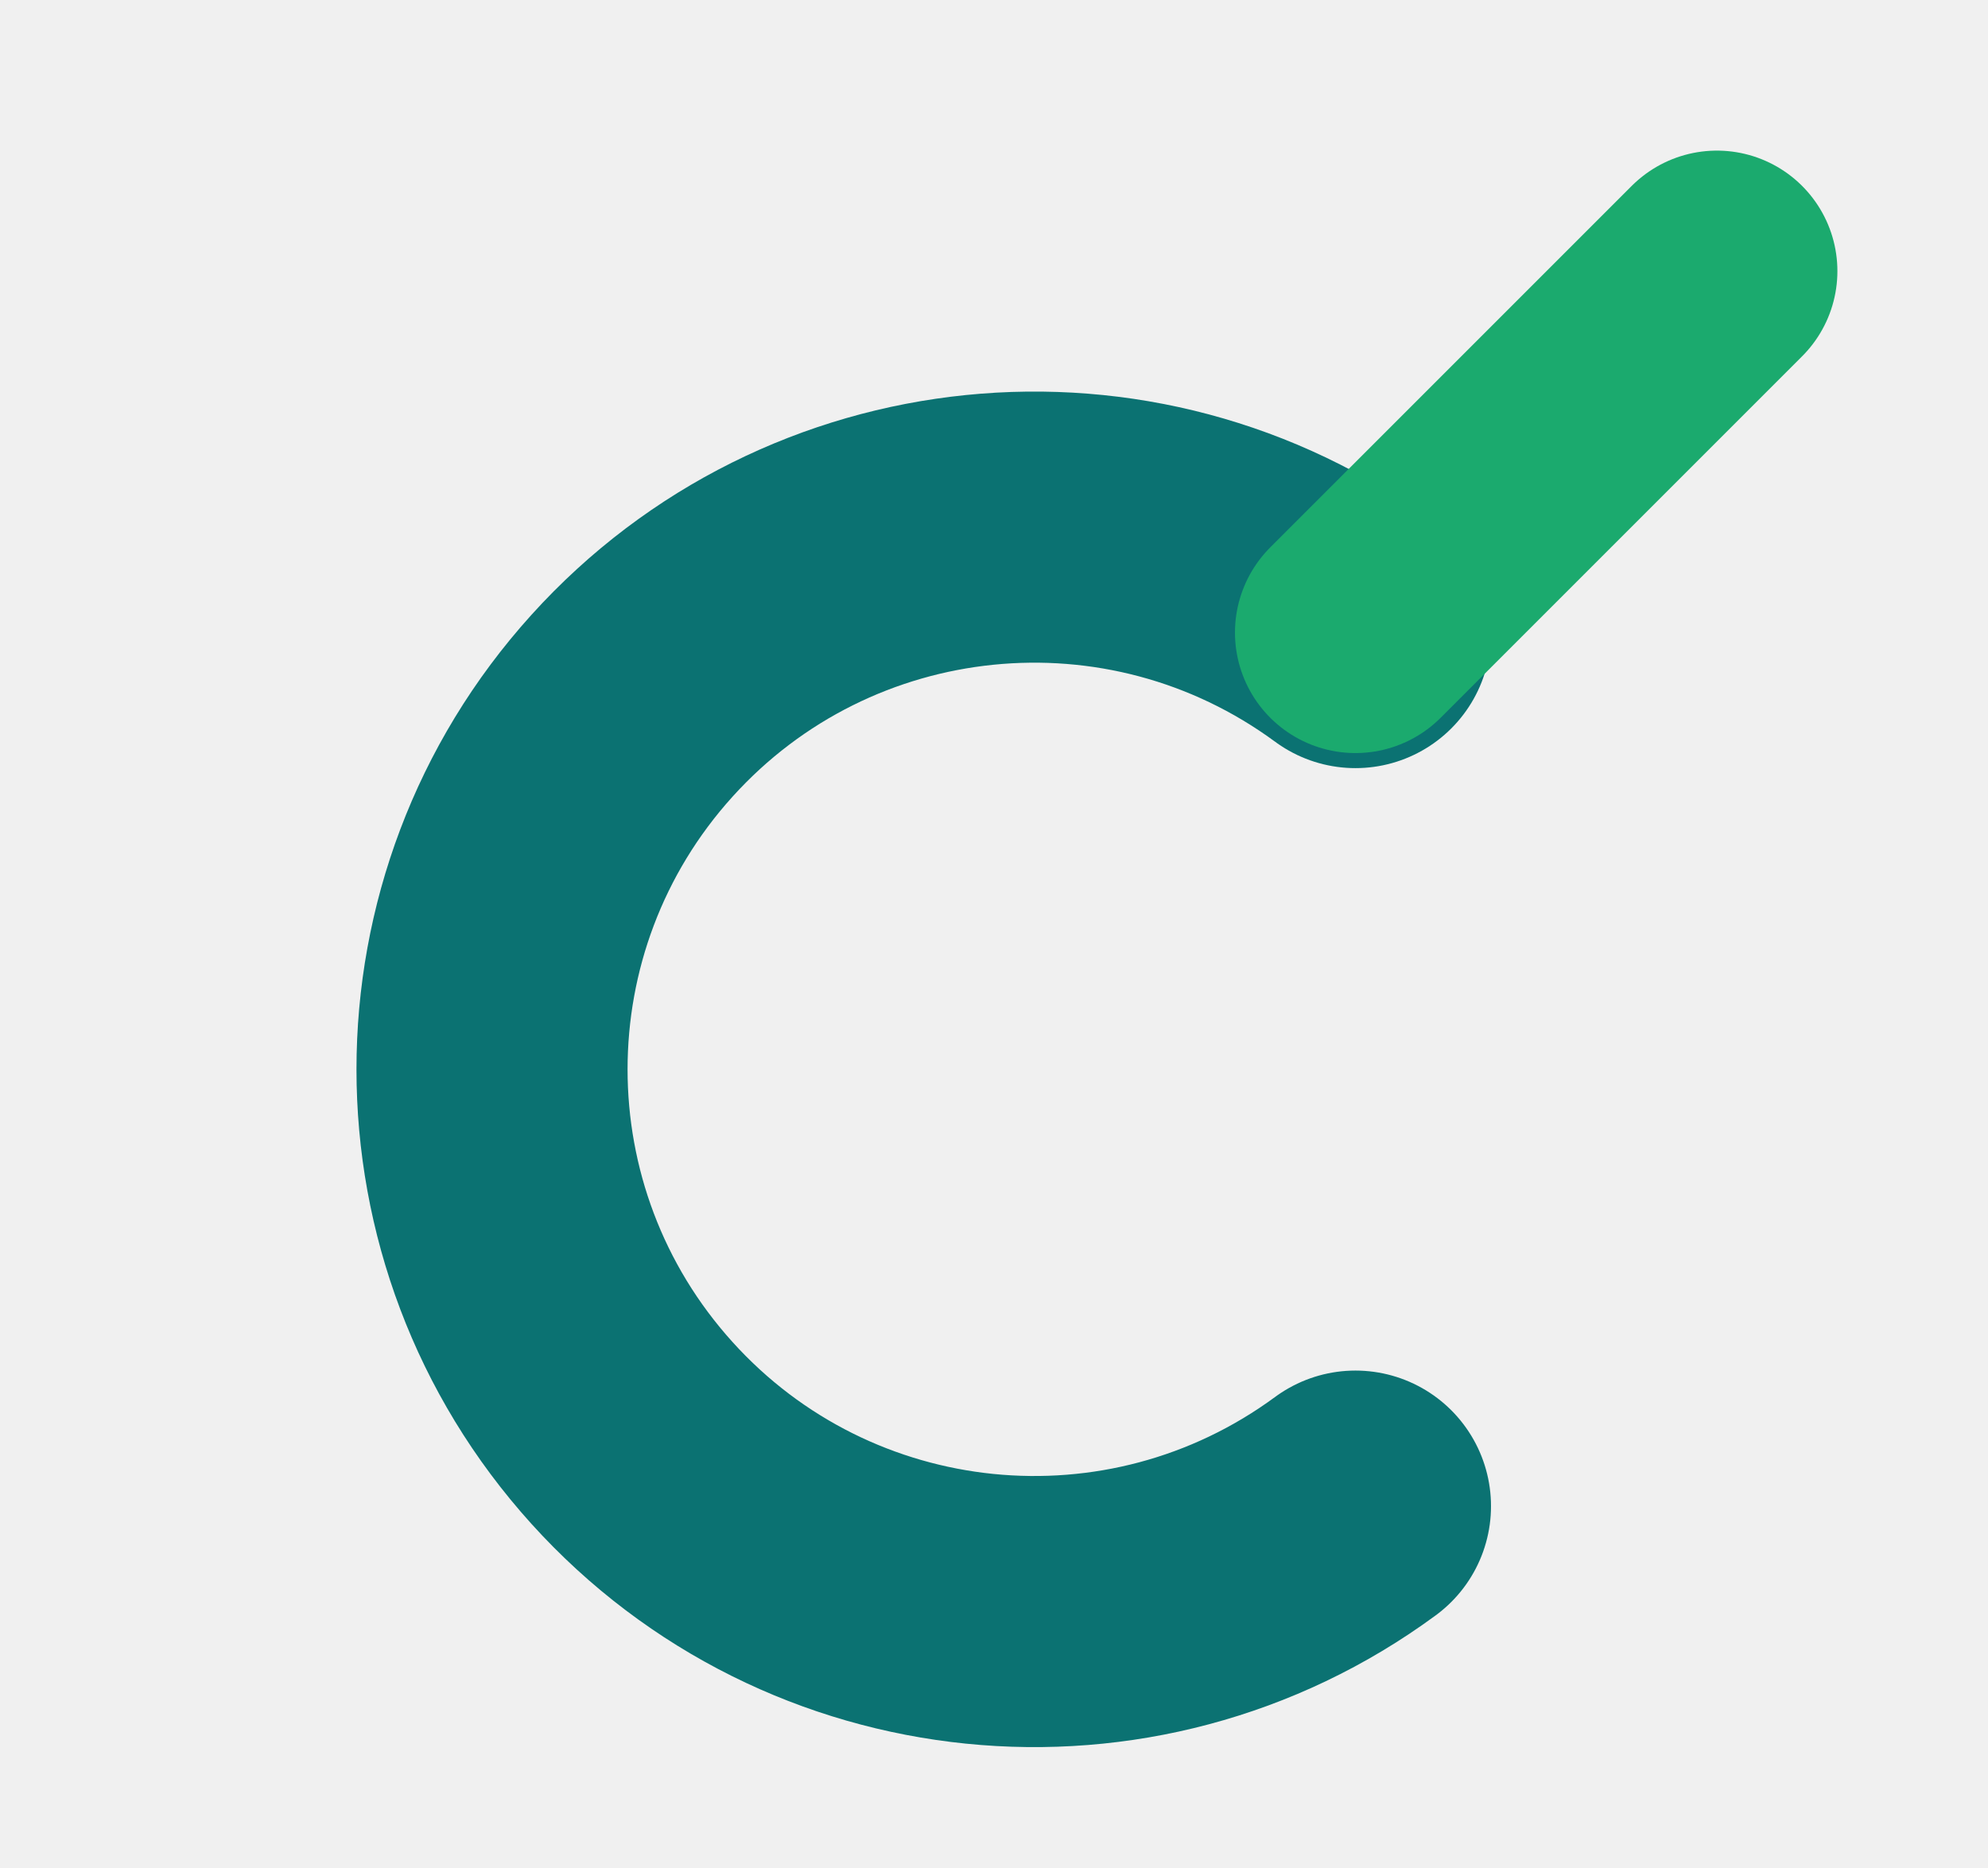
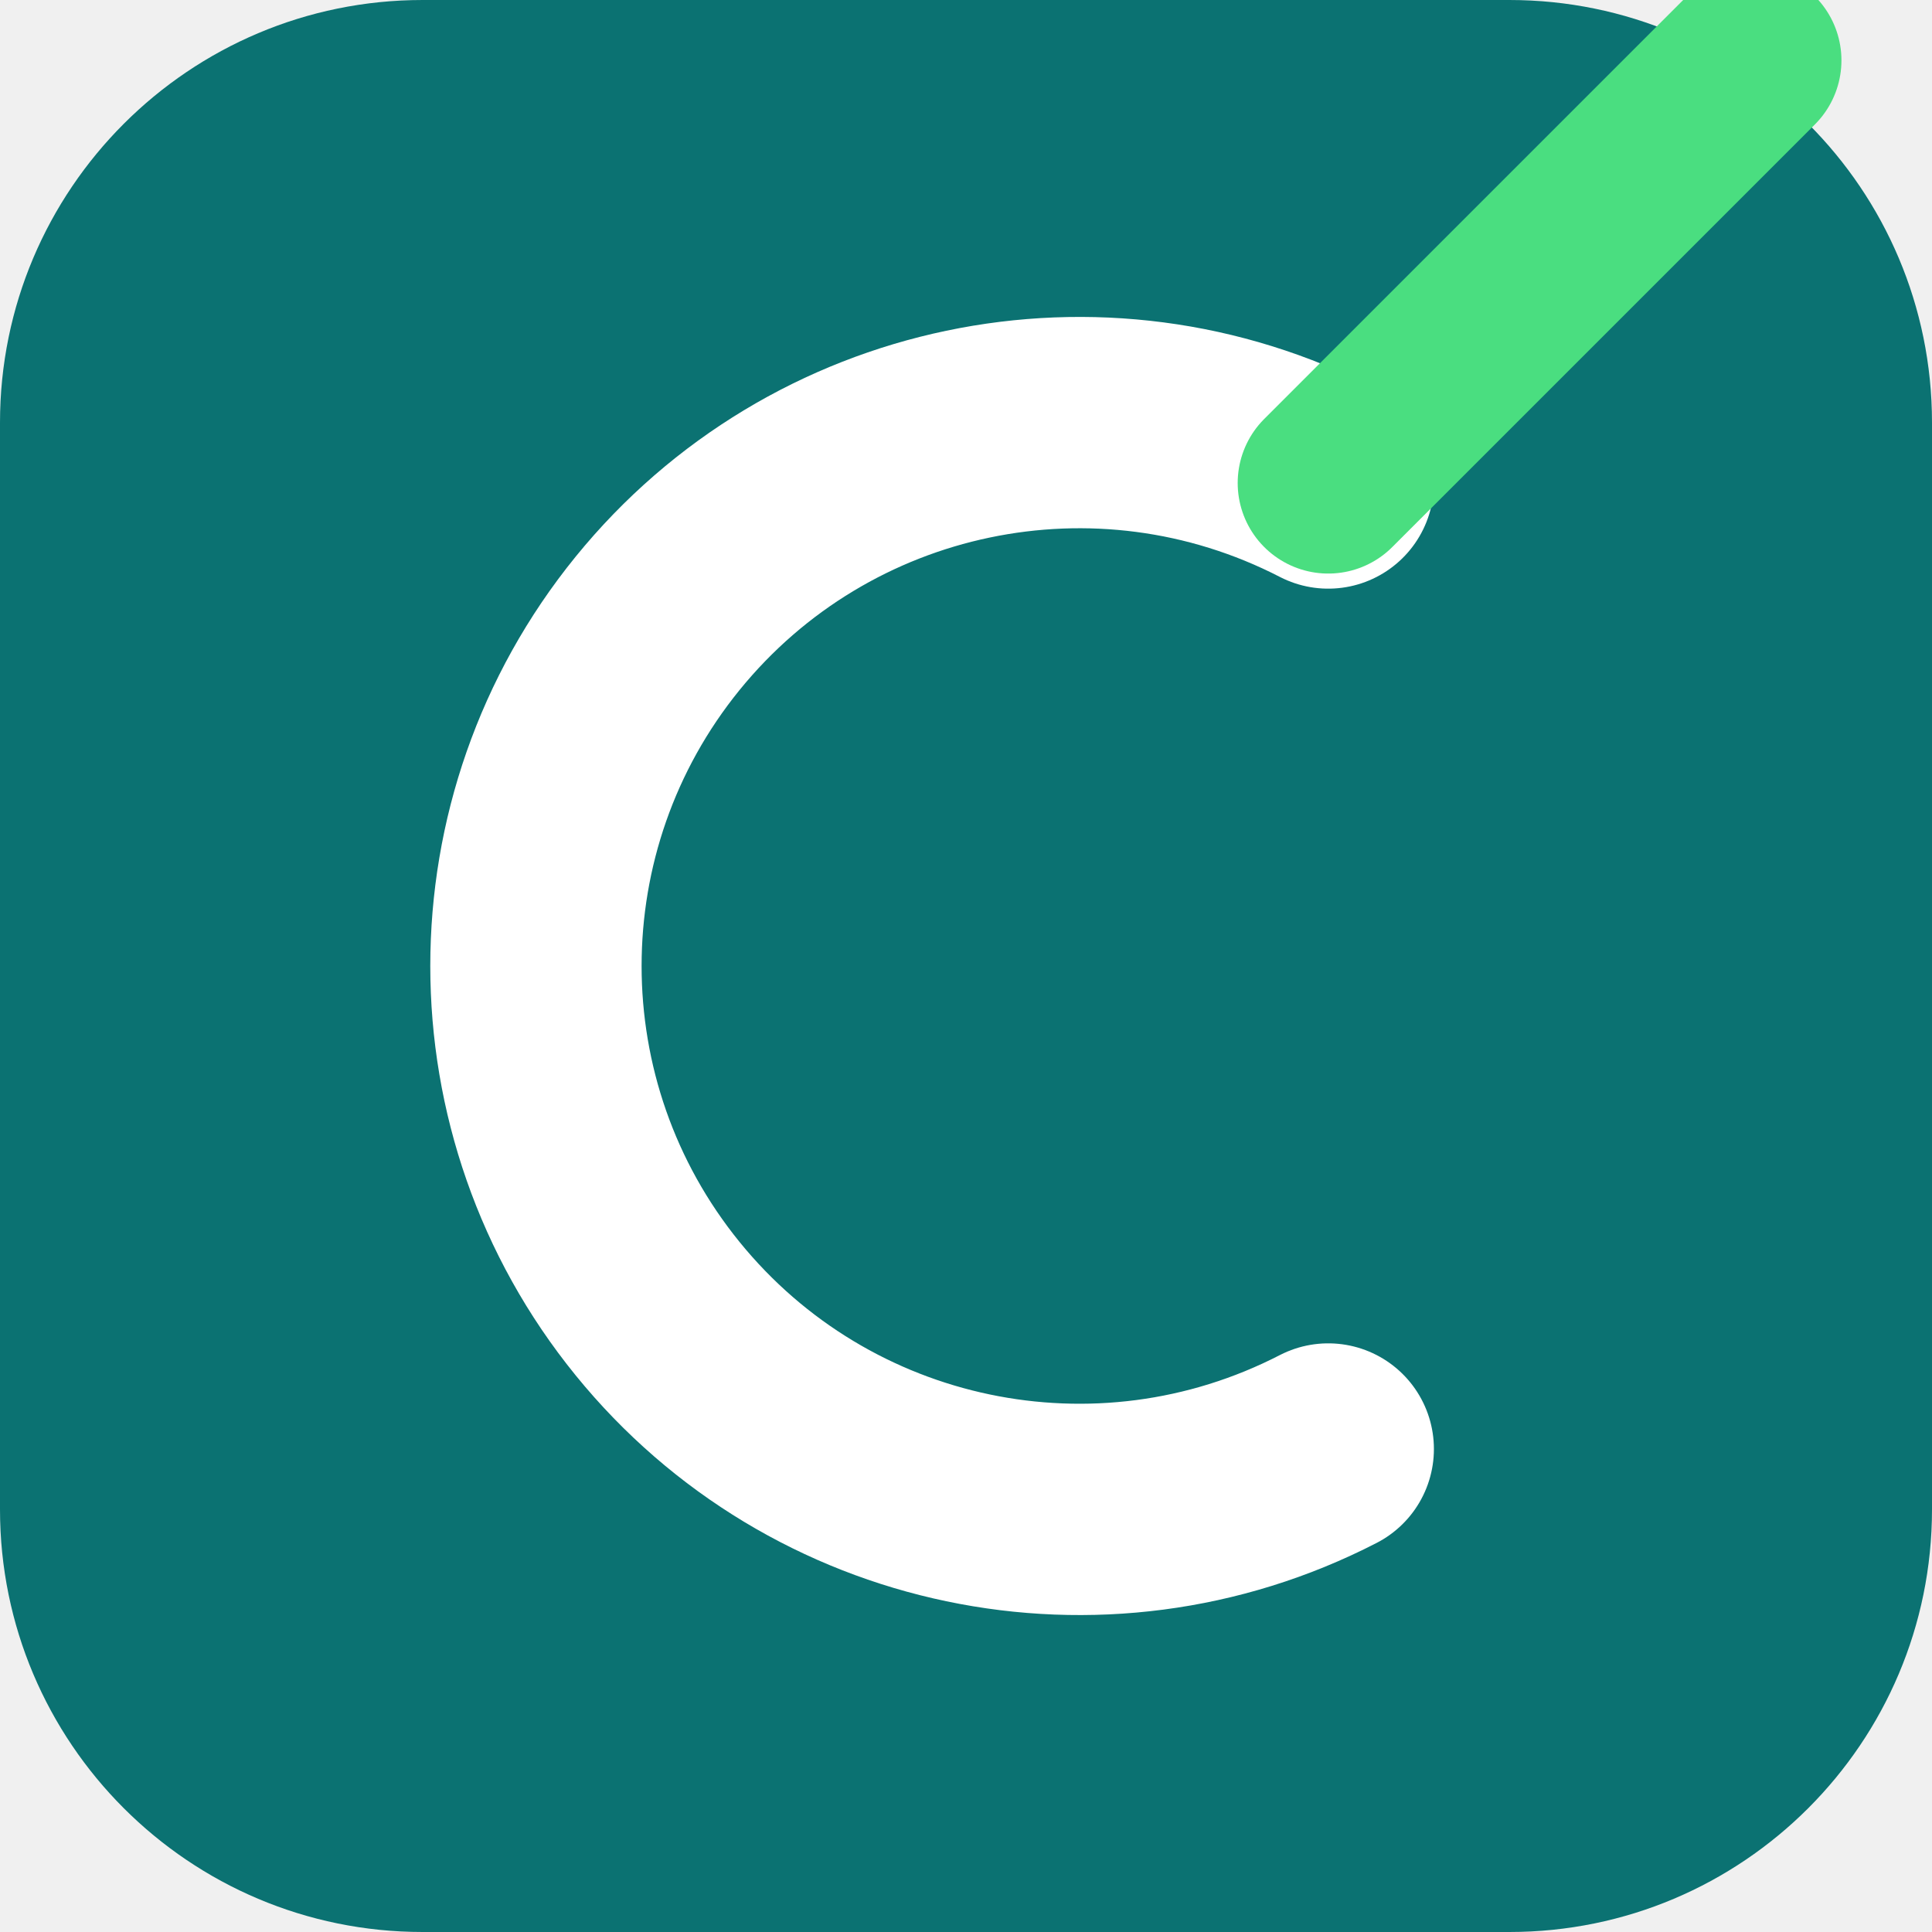
- <svg xmlns="http://www.w3.org/2000/svg" viewBox="0 0 66 62" role="img" aria-label="CogniESL">
-   <path d="M 45,50 A 18,18 0 1,1 45,21" fill="none" stroke="#0b7272" stroke-width="9" stroke-linecap="round" />
-   <line x1="45" y1="21" x2="57" y2="9" stroke="#1baa6e" stroke-width="8" stroke-linecap="round" />
+ <svg xmlns="http://www.w3.org/2000/svg" viewBox="0 0 32 32" role="img" aria-label="CogniESL">
+   <rect width="32" height="32" rx="7" fill="#0b7272" />
+   <path d="M 22,24 A 9,9 0 1,1 22,8" fill="none" stroke="white" stroke-width="3.5" stroke-linecap="round" />
+   <line x1="22" y1="8" x2="29" y2="1" stroke="#4ade80" stroke-width="3" stroke-linecap="round" />
</svg>
